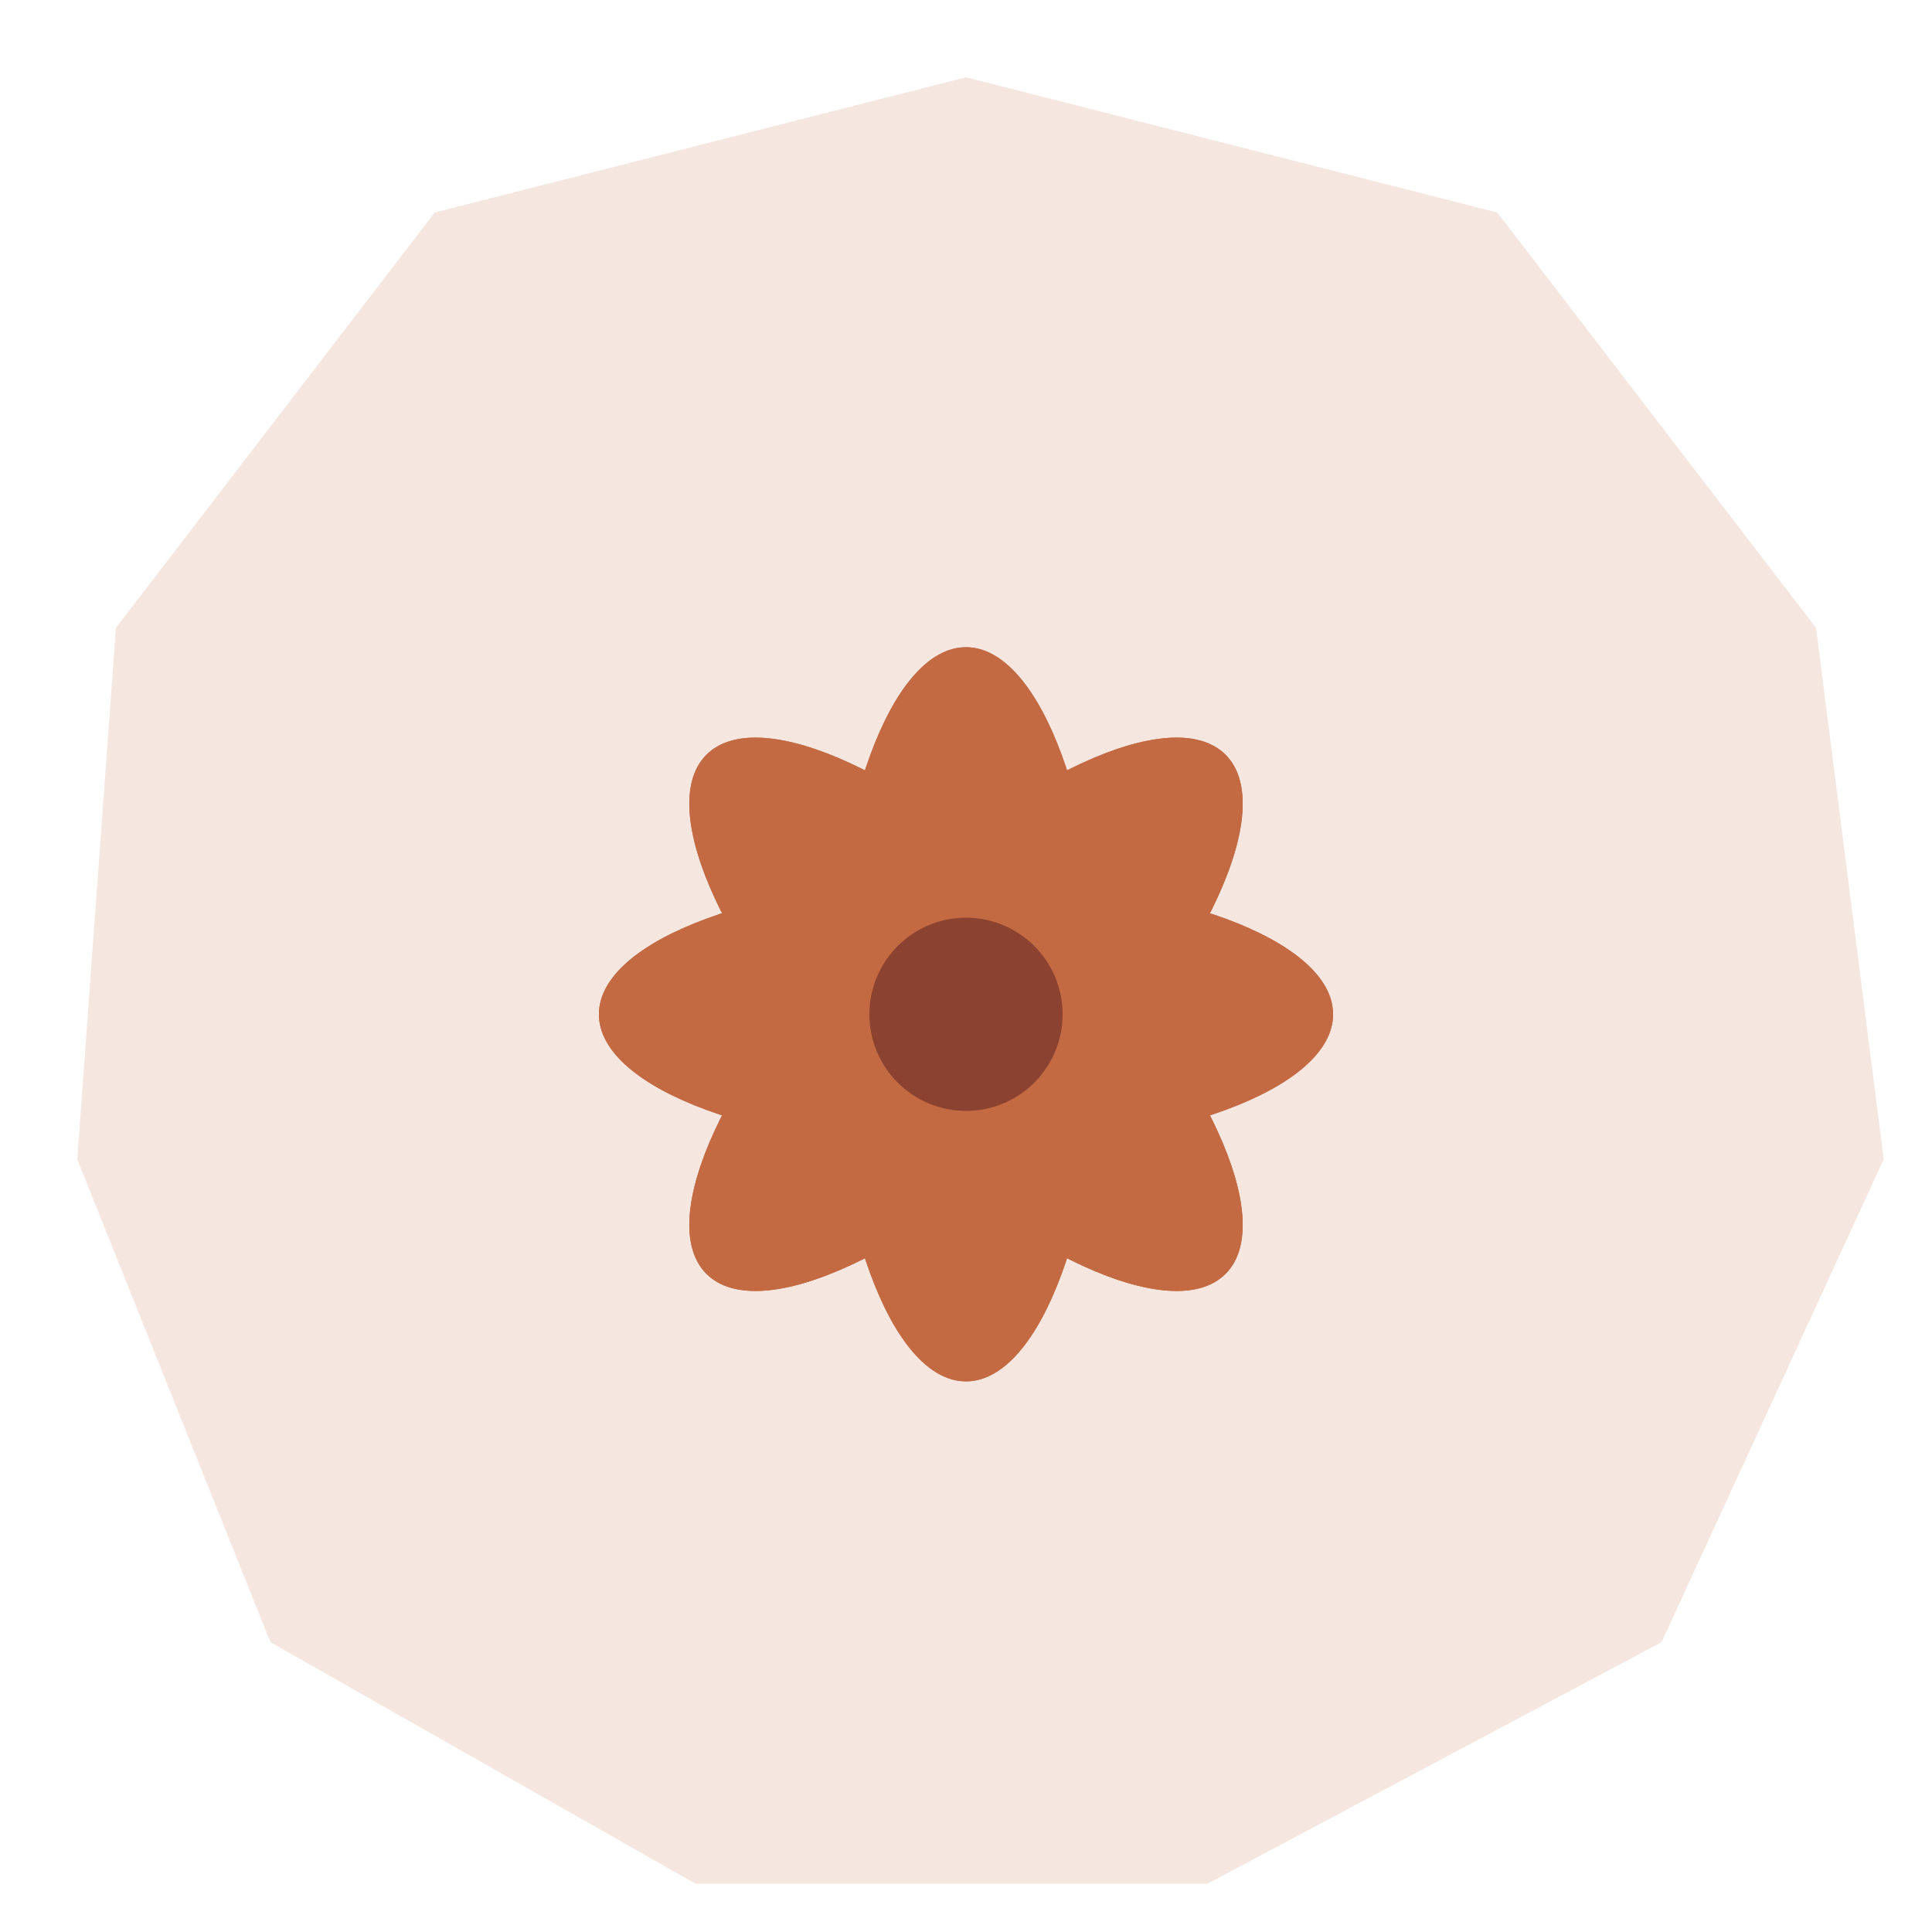
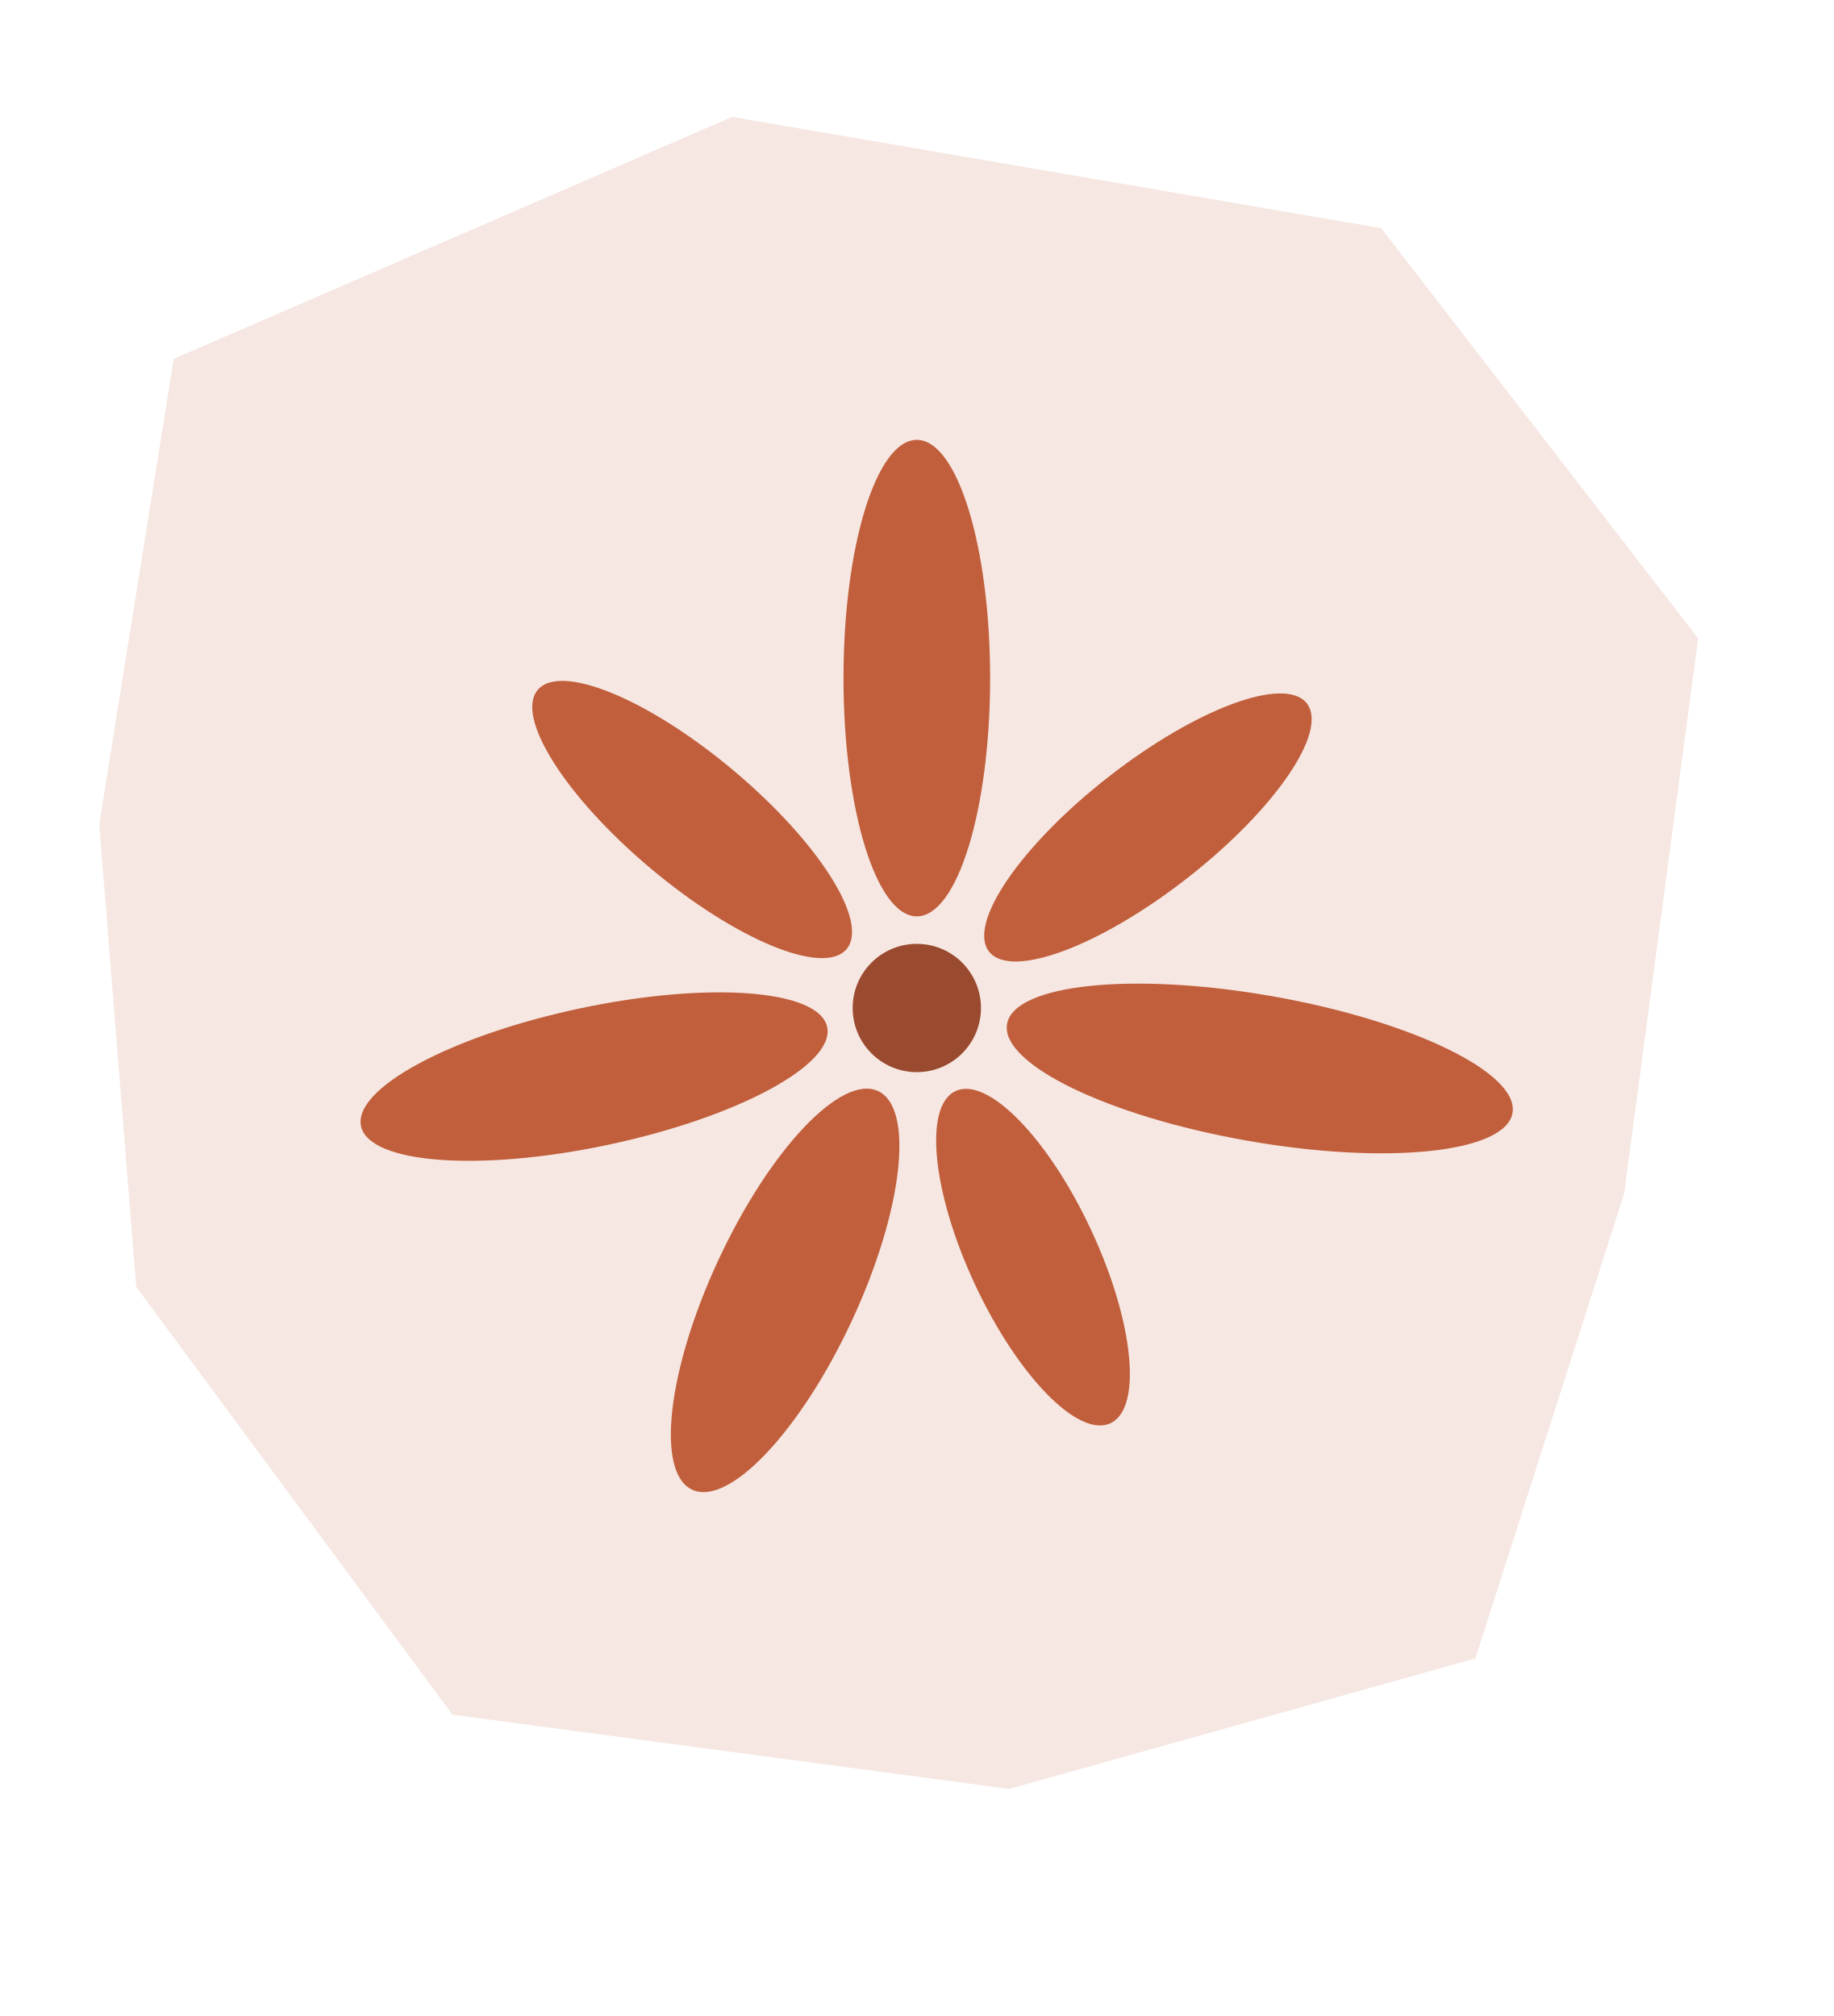
- <svg xmlns="http://www.w3.org/2000/svg" viewBox="0 0 200 200" width="200" height="200">
-   <polygon points="100,8 155,22 188,65 195,120 172,170 125,195 72,195 28,170 8,120 12,65 45,22" fill="#F5E6E0" />
-   <g transform="translate(100,105)">
-     <ellipse rx="14" ry="38" fill="#C46A42" transform="rotate(0)" />
-     <ellipse rx="14" ry="38" fill="#C46A42" transform="rotate(45)" />
-     <ellipse rx="14" ry="38" fill="#C46A42" transform="rotate(90)" />
-     <ellipse rx="14" ry="38" fill="#C46A42" transform="rotate(135)" />
-     <ellipse rx="14" ry="38" fill="#C46A42" transform="rotate(180)" />
-     <ellipse rx="14" ry="38" fill="#C46A42" transform="rotate(225)" />
-     <ellipse rx="14" ry="38" fill="#C46A42" transform="rotate(270)" />
-     <ellipse rx="14" ry="38" fill="#C46A42" transform="rotate(315)" />
-     <circle r="10" fill="#8B4230" />
-   </g>
+ <svg xmlns="http://www.w3.org/2000/svg" viewBox="-50 -55 100 110" width="512" height="563">
+   <path fill="#C15F3C" opacity="0.15" stroke="#C15F3C" stroke-width="1.2" d="M-40,-35 L-10,-48 L25,-42 L42,-20 L38,10 L30,35 L5,42 L-25,38 L-42,15 L-44,-10Z" />
+   <ellipse fill="#C15F3C" cx="0" cy="-18" rx="4" ry="13" transform="rotate(0, 0, 0)" />
+   <ellipse fill="#C15F3C" cx="0" cy="-16" rx="3.5" ry="11" transform="rotate(52, 0, 0)" />
+   <ellipse fill="#C15F3C" cx="0" cy="-19" rx="4" ry="14" transform="rotate(100, 0, 0)" />
+   <ellipse fill="#C15F3C" cx="0" cy="-15" rx="3.5" ry="10" transform="rotate(155, 0, 0)" />
+   <ellipse fill="#C15F3C" cx="0" cy="-17" rx="4" ry="12" transform="rotate(205, 0, 0)" />
+   <ellipse fill="#C15F3C" cx="0" cy="-18" rx="3.8" ry="13" transform="rotate(258, 0, 0)" />
+   <ellipse fill="#C15F3C" cx="0" cy="-16" rx="3.5" ry="11" transform="rotate(310, 0, 0)" />
+   <circle fill="#9A4A2E" cx="0" cy="0" r="3.5" />
</svg>
